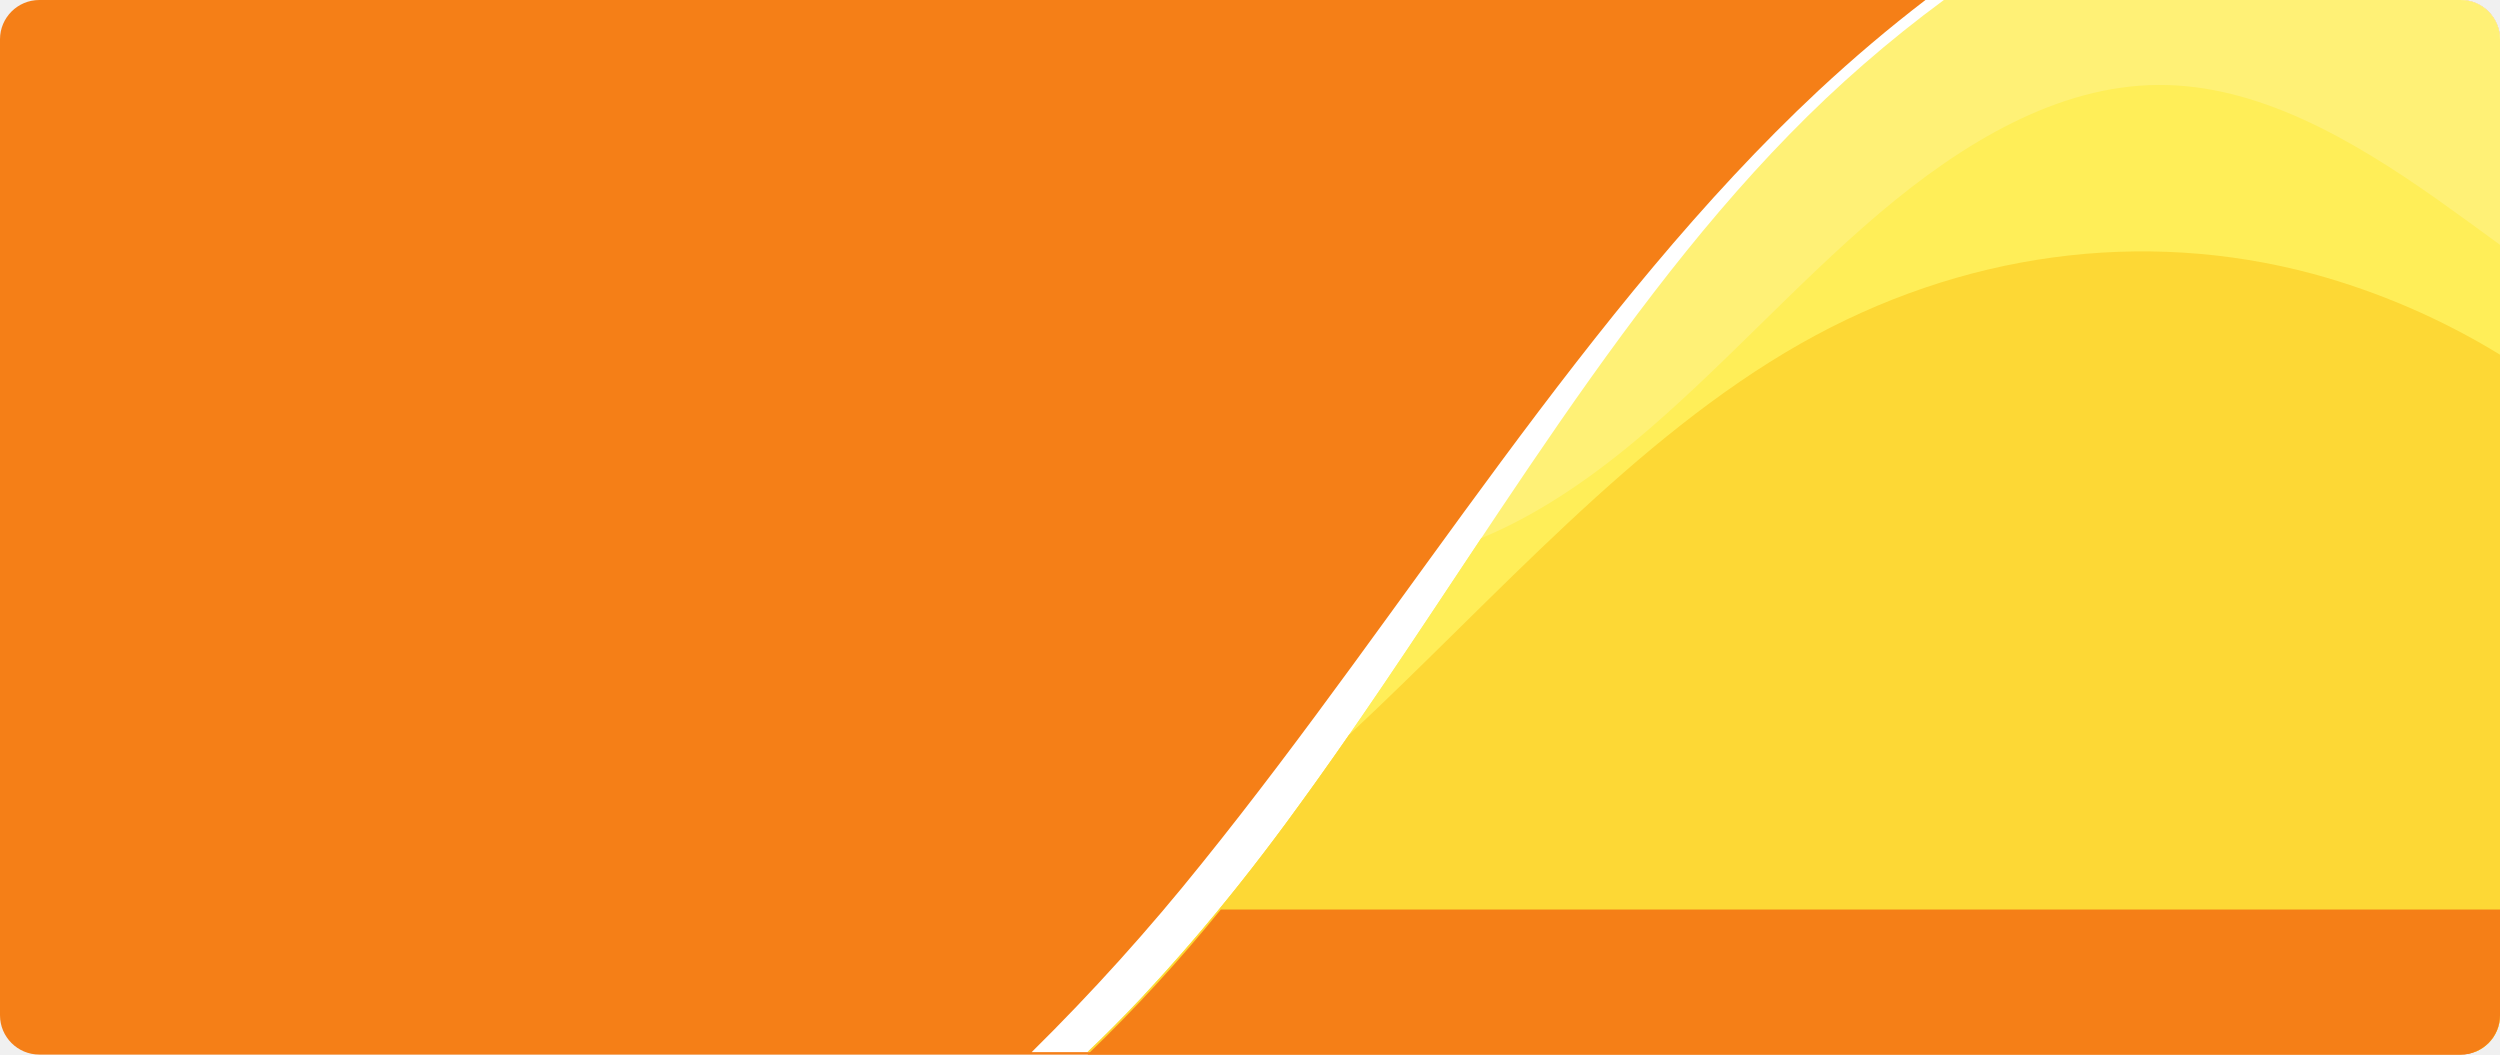
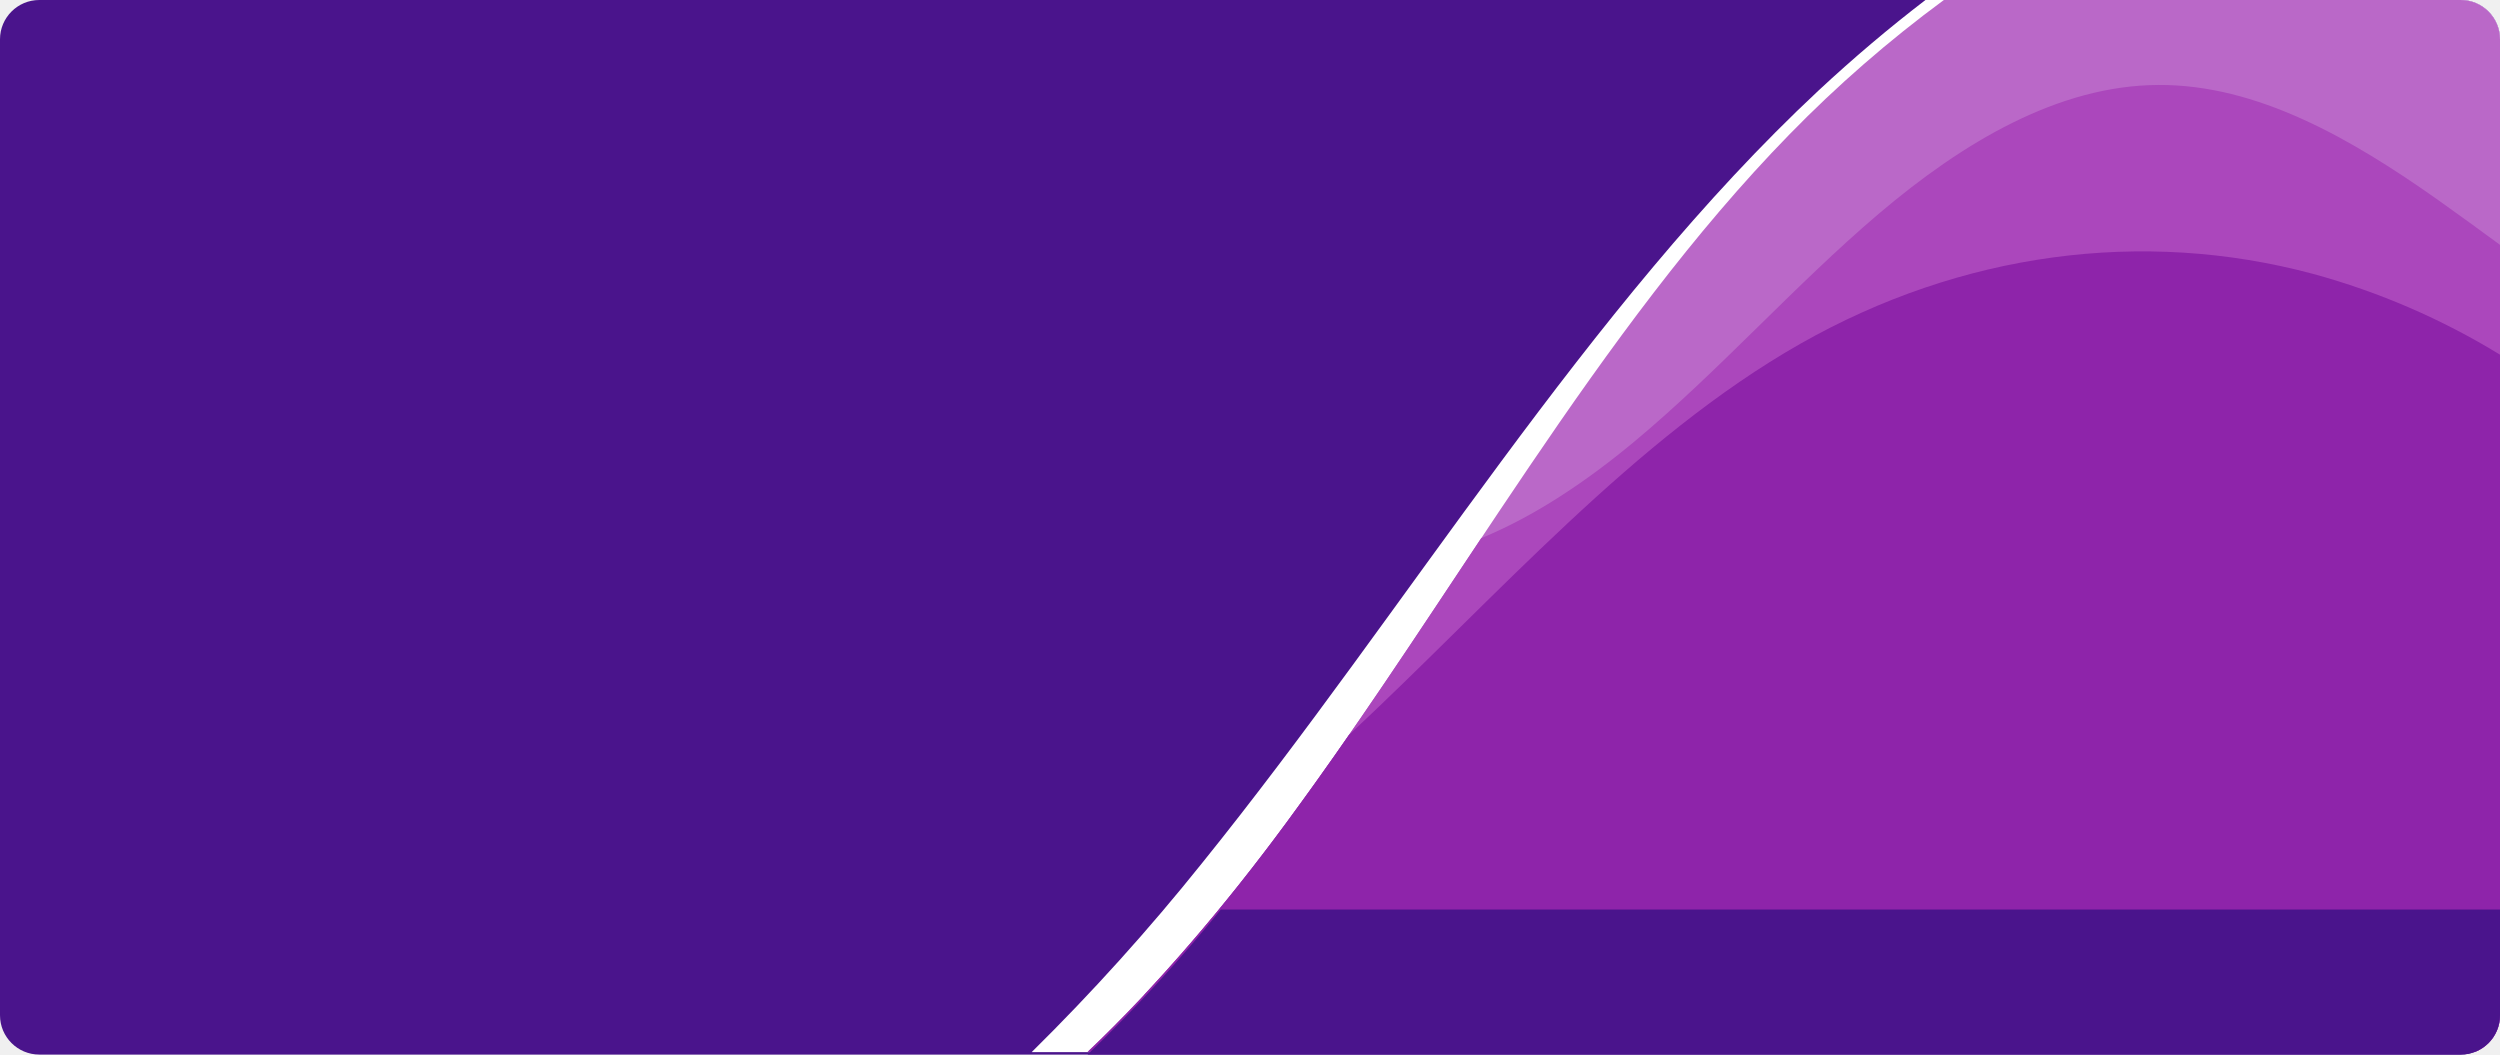
<svg xmlns="http://www.w3.org/2000/svg" id="Layer_2" data-name="Layer 2" viewBox="0 0 1017 429">
  <defs>
    <clipPath id="clip-path">
      <rect id="color" width="1017" height="429" rx="16" ry="16" fill="none" />
    </clipPath>
  </defs>
-   <rect id="color-2" data-name="color" width="1017" height="429" rx="16" ry="16" fill="#f57f17" />
+   <rect id="color-2" data-name="color" width="1017" height="429" rx="16" ry="16" fill="#4a148c" />
  <g clip-path="url(#clip-path)">
    <path id="white" d="M739.71,36.89C645.45,124.94,573.1,246.82,489,351.11A884.17,884.17,0,0,1,419.69,428H1017V0H783.28Q760.89,17.16,739.71,36.89Z" fill="#fff" />
-     <path id="_3" data-name="3" d="M1017,428V0H790.77a510.4,510.4,0,0,0-62.89,54.75c-77.84,79.7-136,187.14-204.77,280.19-24.68,33.42-51.67,65.43-80.68,93Z" fill="#fff176" />
-     <path id="_2" data-name="2" d="M1017,99.6c-8.41-6.14-16.8-12.31-25.24-18.28-35.38-25-73.61-47-113.78-46.76-40.7.21-79.46,23.34-113.65,52.35s-65.17,64.2-99.56,92.79c-19.41,16.14-40.35,30.23-62.22,39.23-26.08,39.17-51.92,78.74-79.44,116a780.11,780.11,0,0,1-57.56,69.66A96.52,96.52,0,0,0,485.22,428h129c15.64-7.4,31.05-15.83,46.65-23.42,62.54-30.43,128.67-47.42,195.2-53.49,55.23-5,114.58-4.14,160.21-45.32l.77-.72Z" fill="#ffee58" />
-     <path id="_1" data-name="1" d="M1017,144.28a293.89,293.89,0,0,0-76-32.85c-69.55-18.68-143.4-8.63-208.56,28.38C664.95,178.14,608.72,243.07,548.74,299q-12.63,18.22-25.63,35.91c-24.68,33.42-51.67,65.43-80.68,93H1017Z" fill="#fdd835" />
-     <path d="M496.64,370a647.28,647.28,0,0,1-54.21,59H1017V370Z" fill="#f57f17" />
+     <path id="_3" data-name="3" d="M1017,428V0H790.77a510.4,510.4,0,0,0-62.89,54.75c-77.84,79.7-136,187.14-204.77,280.19-24.68,33.42-51.67,65.43-80.68,93Z" fill="#ba68c8" />
+     <path id="_2" data-name="2" d="M1017,99.6c-8.41-6.14-16.8-12.31-25.24-18.28-35.38-25-73.61-47-113.78-46.76-40.7.21-79.46,23.34-113.65,52.35s-65.17,64.2-99.56,92.79c-19.41,16.14-40.35,30.23-62.22,39.23-26.08,39.17-51.92,78.74-79.44,116a780.11,780.11,0,0,1-57.56,69.66A96.52,96.52,0,0,0,485.22,428h129c15.64-7.4,31.05-15.83,46.65-23.42,62.54-30.43,128.67-47.42,195.2-53.49,55.23-5,114.58-4.14,160.21-45.32l.77-.72Z" fill="#ab47bc" />
+     <path id="_1" data-name="1" d="M1017,144.28a293.89,293.89,0,0,0-76-32.85c-69.55-18.68-143.4-8.63-208.56,28.38C664.95,178.14,608.72,243.07,548.74,299q-12.63,18.22-25.63,35.91c-24.68,33.42-51.67,65.43-80.68,93H1017Z" fill="#8e24aa" />
+     <path d="M496.64,370a647.28,647.28,0,0,1-54.21,59H1017V370Z" fill="#4a148c" />
  </g>
</svg>
